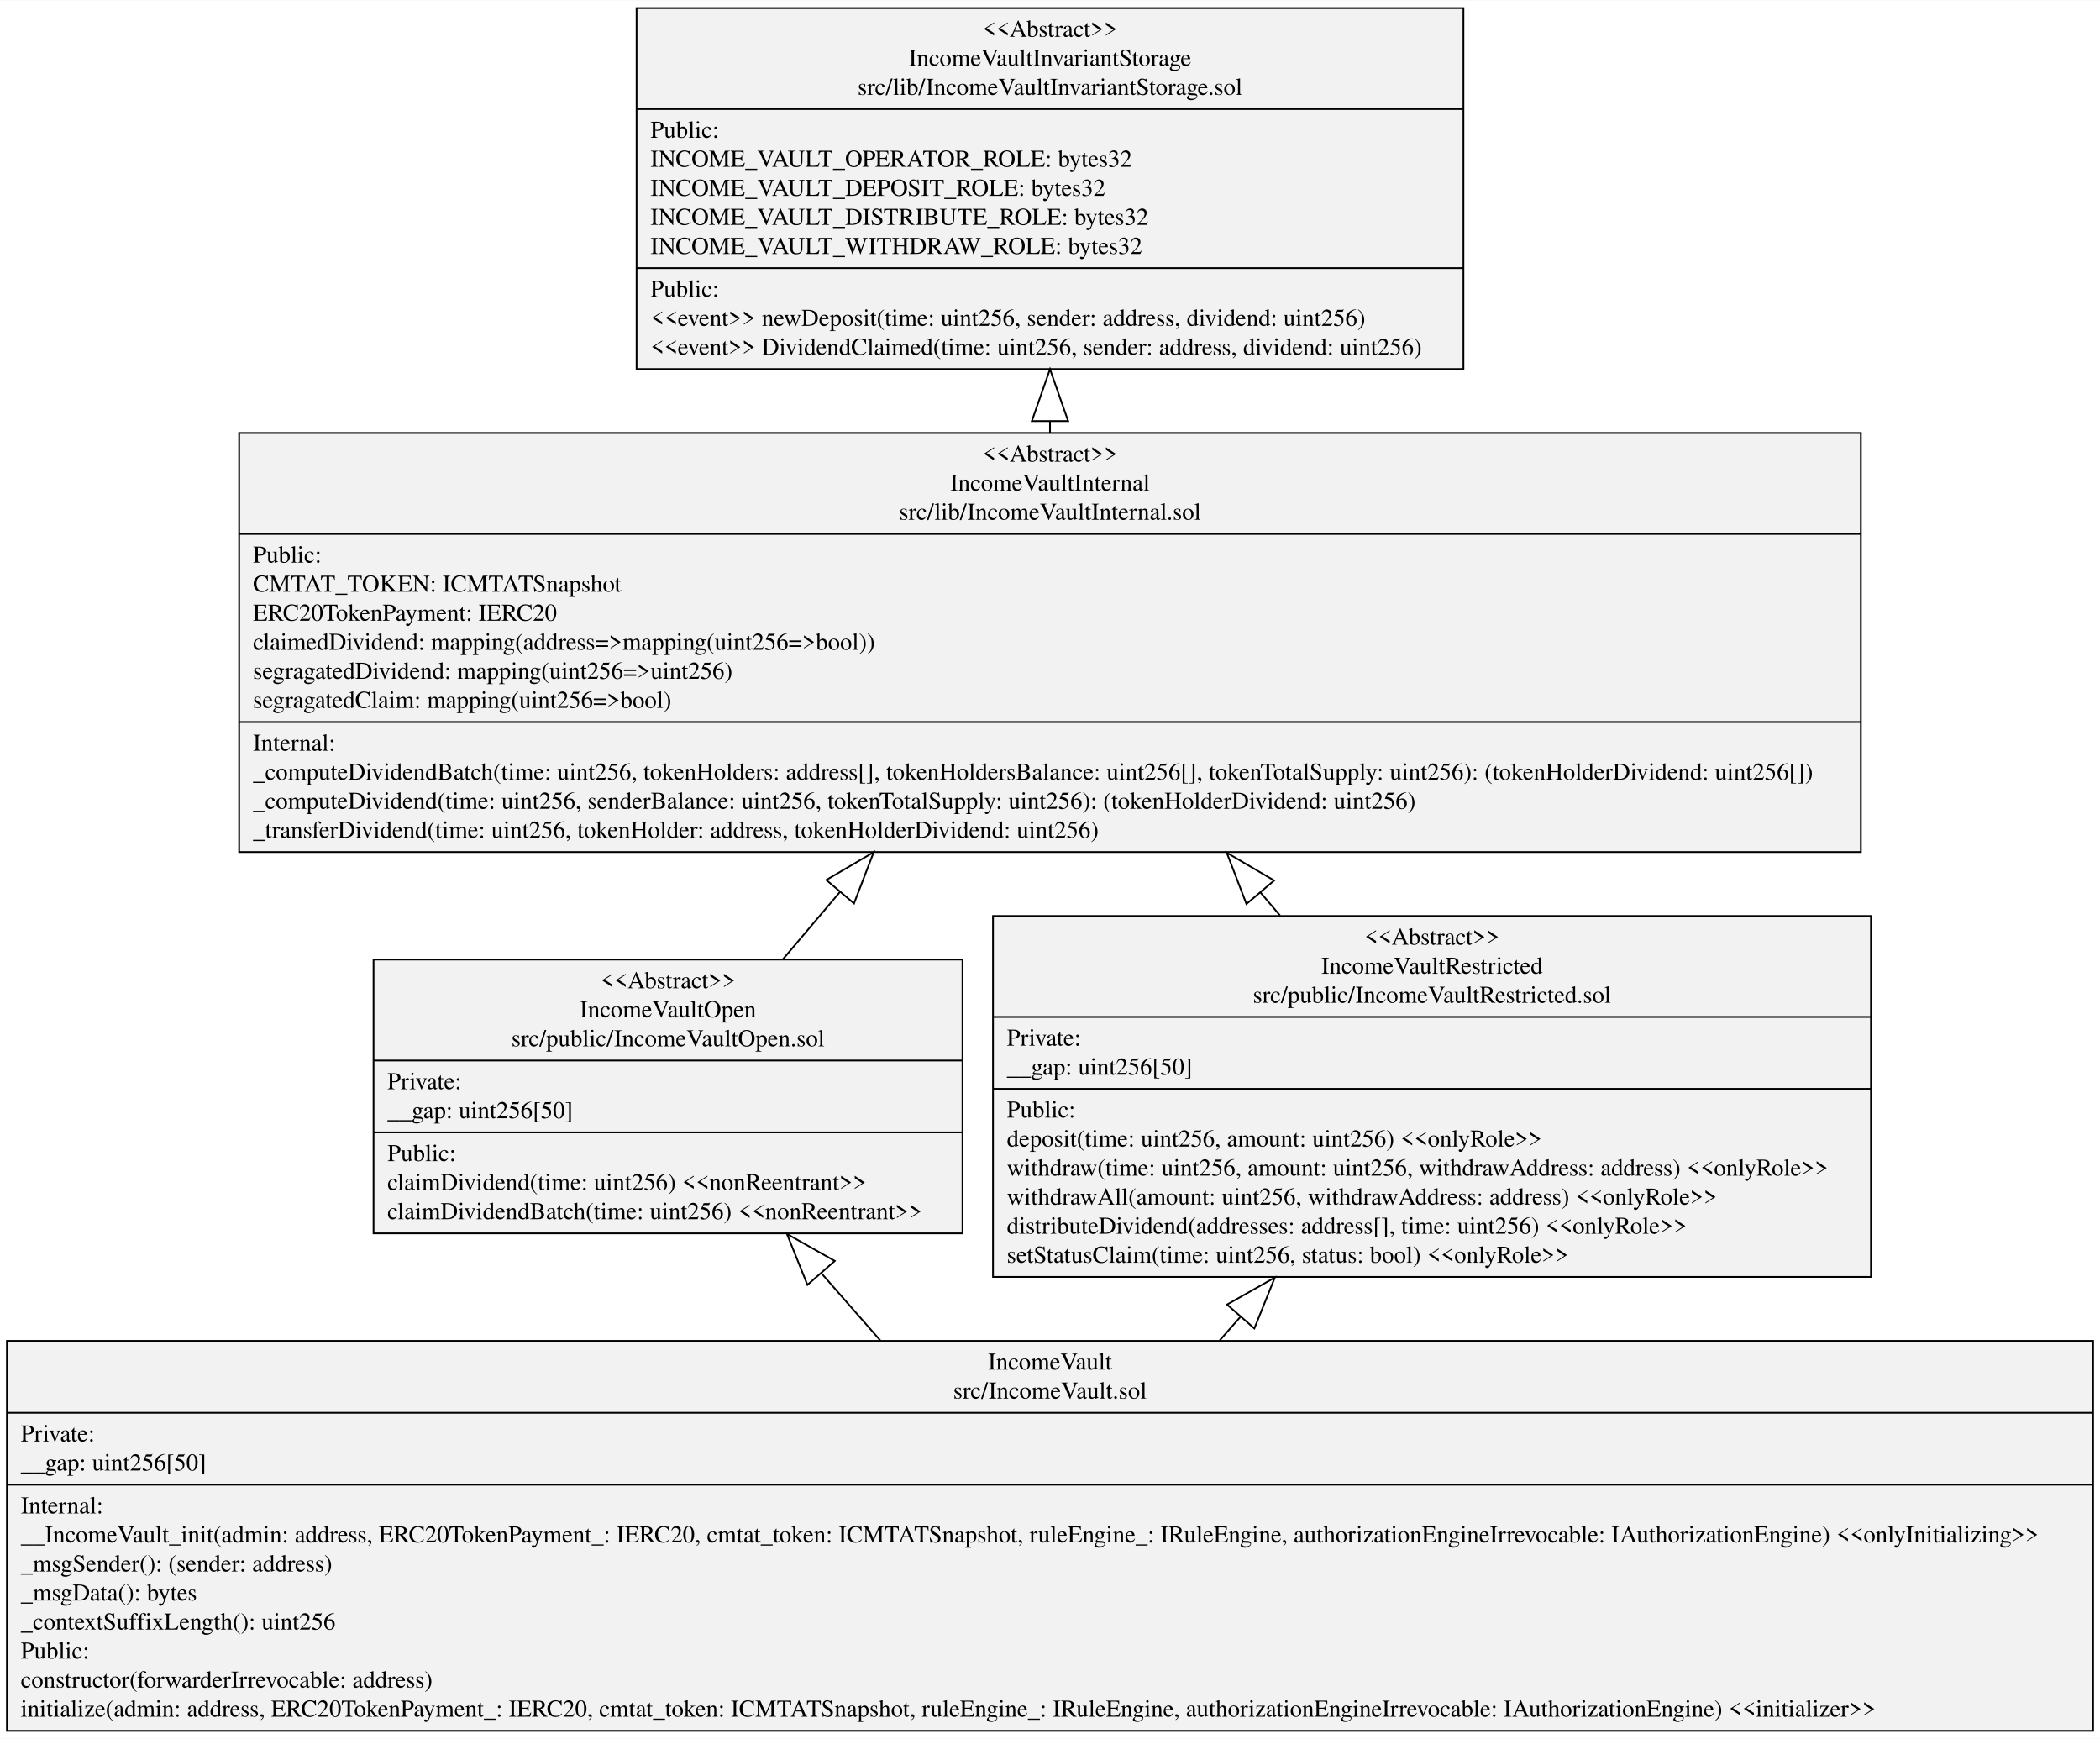
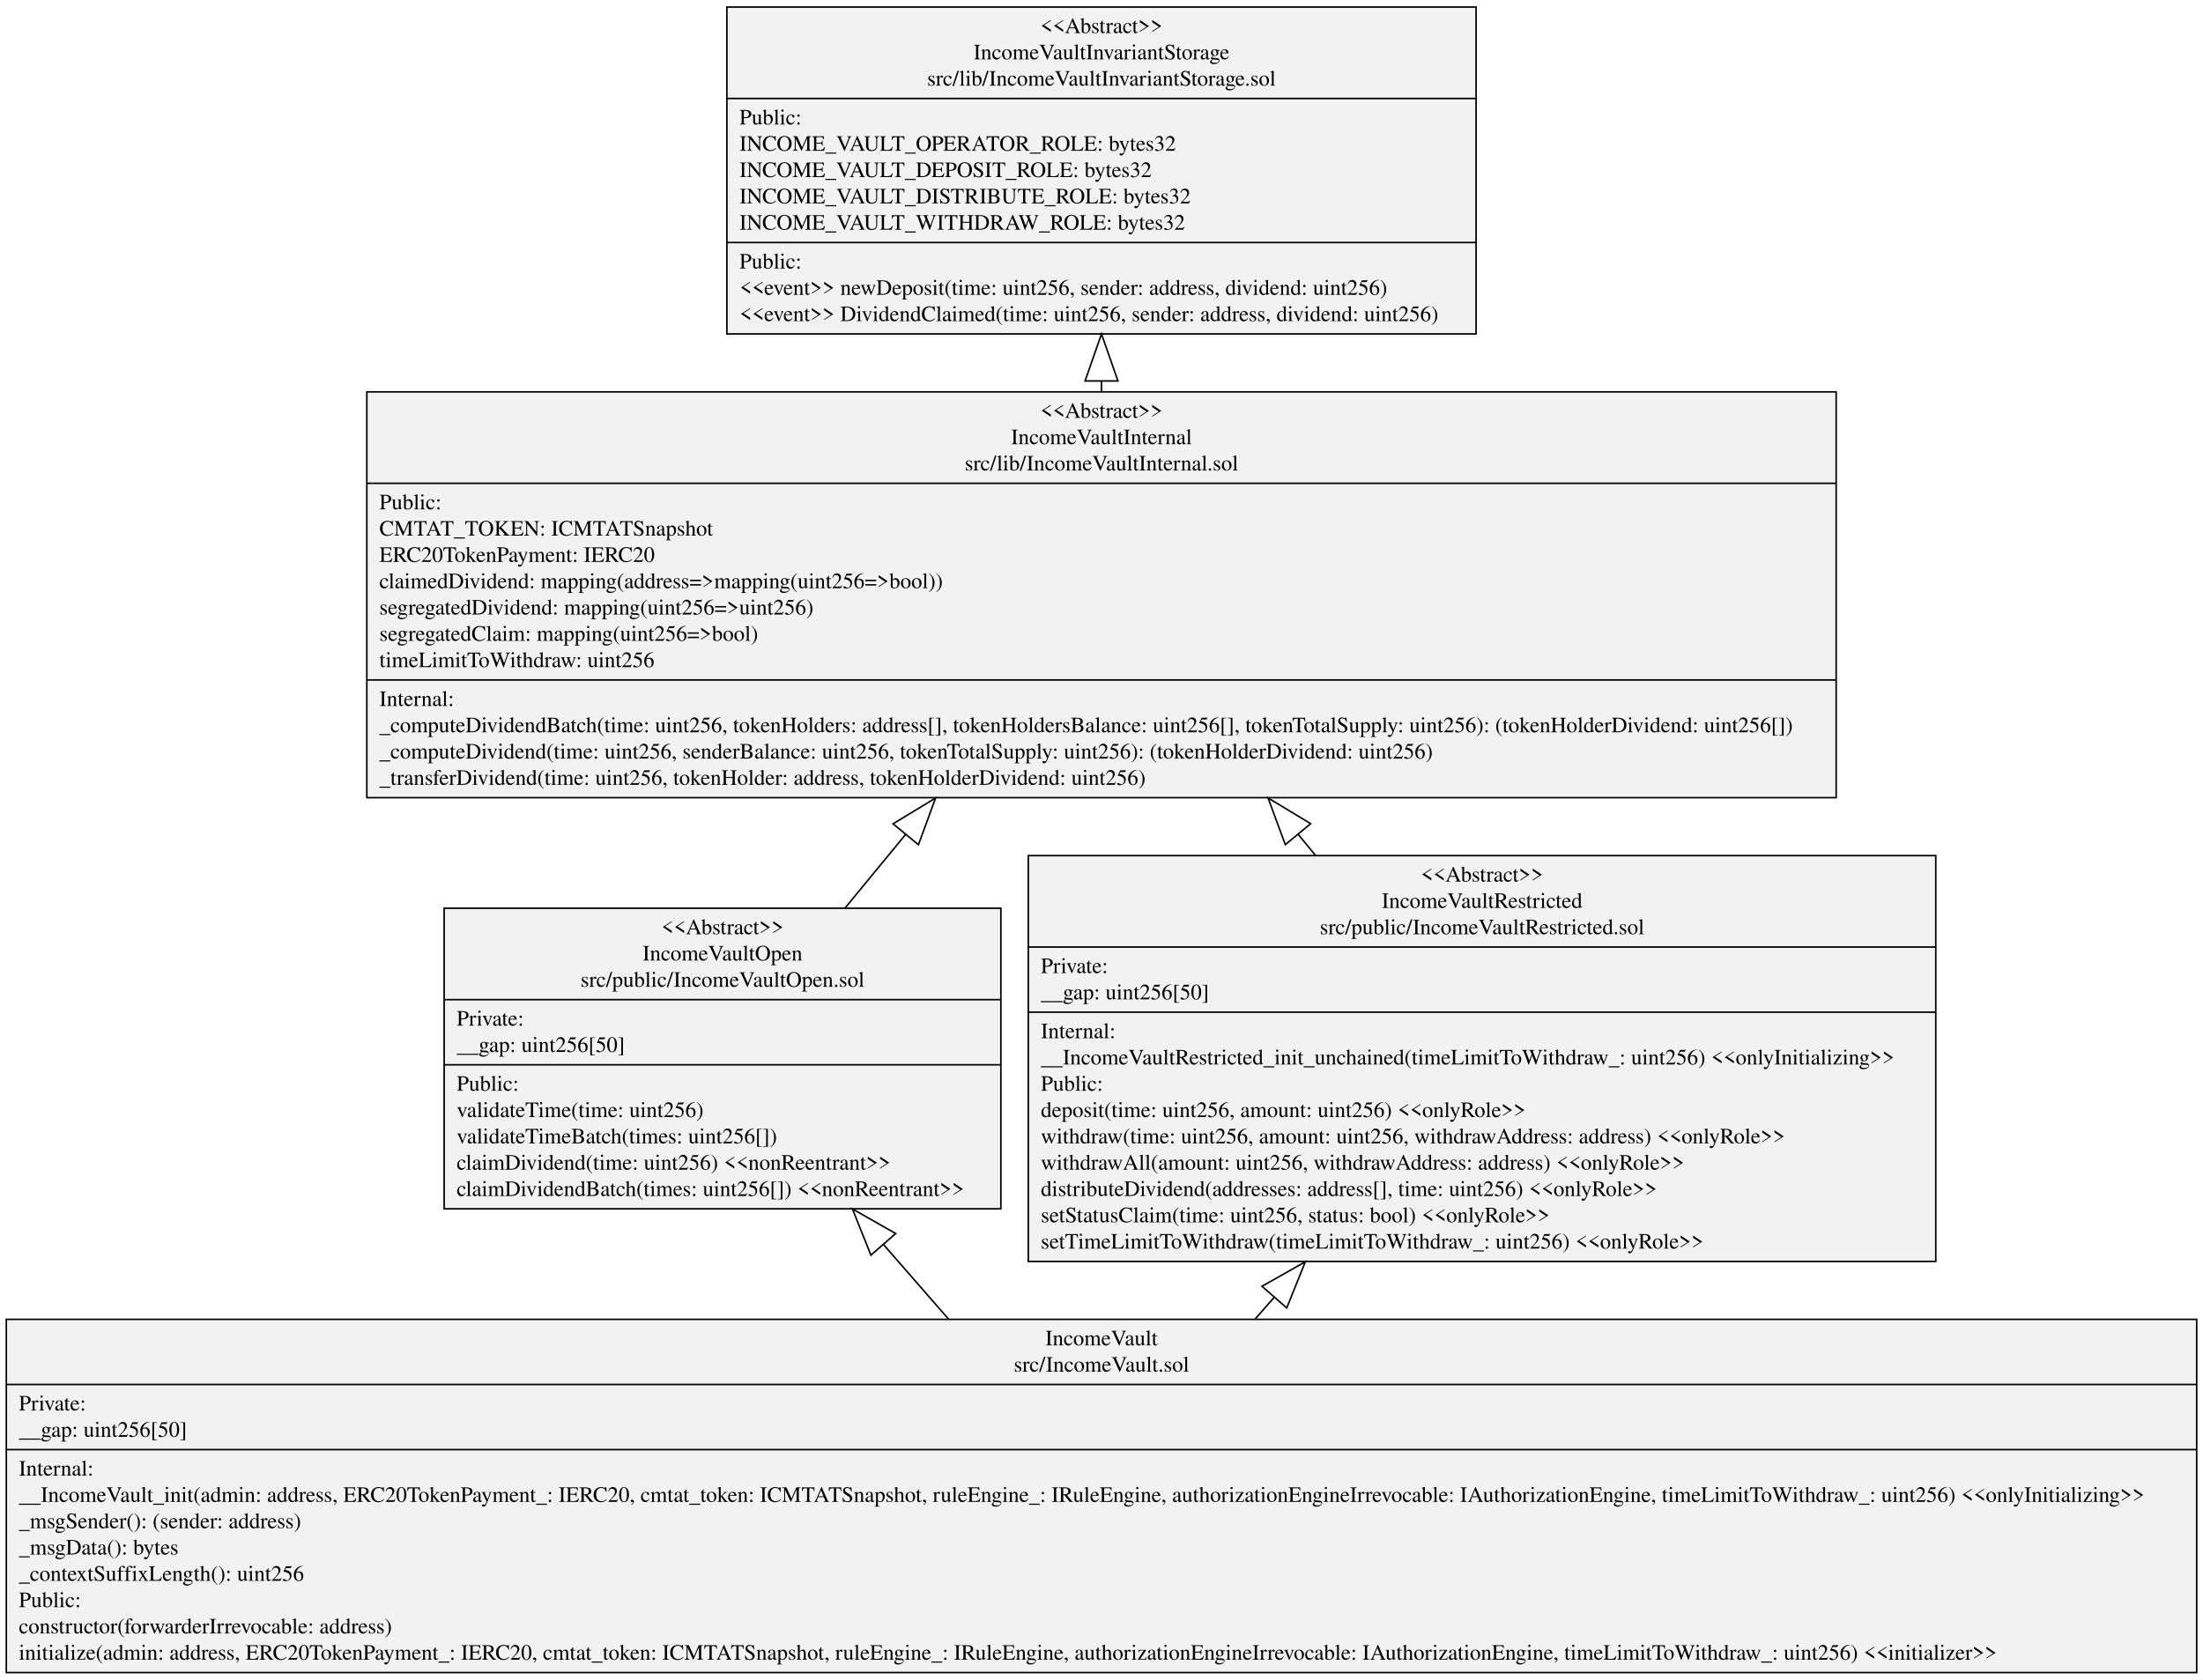
- <svg xmlns="http://www.w3.org/2000/svg" width="1215pt" height="1006pt" viewBox="0.00 0.00 1214.98 1005.60">
-   <g id="graph0" class="graph" transform="scale(1 1) rotate(0) translate(4 1001.6)">
-     <polygon fill="white" stroke="transparent" points="-4,4 -4,-1001.6 1210.98,-1001.6 1210.98,4 -4,4" />
+ <svg xmlns="http://www.w3.org/2000/svg" width="1407pt" height="1073pt" viewBox="0.00 0.00 1406.68 1072.80">
+   <g id="graph0" class="graph" transform="scale(1 1) rotate(0) translate(4 1068.8)">
+     <polygon fill="white" stroke="transparent" points="-4,4 -4,-1068.8 1402.68,-1068.8 1402.68,4 -4,4" />
    <g id="node1" class="node">
-       <polygon fill="#f2f2f2" stroke="black" points="0,-0.5 0,-226.1 1206.98,-226.1 1206.98,-0.5 0,-0.5" />
-       <text text-anchor="middle" x="603.49" y="-209.5" font-family="Times,serif" font-size="14.00">IncomeVault</text>
-       <text text-anchor="middle" x="603.49" y="-192.7" font-family="Times,serif" font-size="14.00">src/IncomeVault.sol</text>
-       <polyline fill="none" stroke="black" points="0,-184.5 1206.98,-184.5 " />
+       <polygon fill="#f2f2f2" stroke="black" points="0,-0.5 0,-226.1 1398.68,-226.1 1398.68,-0.5 0,-0.5" />
+       <text text-anchor="middle" x="699.34" y="-209.5" font-family="Times,serif" font-size="14.00">IncomeVault</text>
+       <text text-anchor="middle" x="699.34" y="-192.7" font-family="Times,serif" font-size="14.00">src/IncomeVault.sol</text>
+       <polyline fill="none" stroke="black" points="0,-184.5 1398.68,-184.5 " />
      <text text-anchor="start" x="8" y="-167.9" font-family="Times,serif" font-size="14.00">Private:</text>
      <text text-anchor="start" x="8" y="-151.1" font-family="Times,serif" font-size="14.00">   __gap: uint256[50]</text>
-       <polyline fill="none" stroke="black" points="0,-142.9 1206.98,-142.9 " />
+       <polyline fill="none" stroke="black" points="0,-142.9 1398.68,-142.9 " />
      <text text-anchor="start" x="8" y="-126.3" font-family="Times,serif" font-size="14.00">Internal:</text>
-       <text text-anchor="start" x="8" y="-109.5" font-family="Times,serif" font-size="14.00">    __IncomeVault_init(admin: address, ERC20TokenPayment_: IERC20, cmtat_token: ICMTATSnapshot, ruleEngine_: IRuleEngine, authorizationEngineIrrevocable: IAuthorizationEngine) &lt;&lt;onlyInitializing&gt;&gt;</text>
+       <text text-anchor="start" x="8" y="-109.5" font-family="Times,serif" font-size="14.00">    __IncomeVault_init(admin: address, ERC20TokenPayment_: IERC20, cmtat_token: ICMTATSnapshot, ruleEngine_: IRuleEngine, authorizationEngineIrrevocable: IAuthorizationEngine, timeLimitToWithdraw_: uint256) &lt;&lt;onlyInitializing&gt;&gt;</text>
      <text text-anchor="start" x="8" y="-92.7" font-family="Times,serif" font-size="14.00">    _msgSender(): (sender: address)</text>
      <text text-anchor="start" x="8" y="-75.9" font-family="Times,serif" font-size="14.00">    _msgData(): bytes</text>
      <text text-anchor="start" x="8" y="-59.1" font-family="Times,serif" font-size="14.00">    _contextSuffixLength(): uint256</text>
      <text text-anchor="start" x="8" y="-42.3" font-family="Times,serif" font-size="14.00">Public:</text>
      <text text-anchor="start" x="8" y="-25.5" font-family="Times,serif" font-size="14.00">    constructor(forwarderIrrevocable: address)</text>
-       <text text-anchor="start" x="8" y="-8.7" font-family="Times,serif" font-size="14.00">    initialize(admin: address, ERC20TokenPayment_: IERC20, cmtat_token: ICMTATSnapshot, ruleEngine_: IRuleEngine, authorizationEngineIrrevocable: IAuthorizationEngine) &lt;&lt;initializer&gt;&gt;</text>
+       <text text-anchor="start" x="8" y="-8.7" font-family="Times,serif" font-size="14.00">    initialize(admin: address, ERC20TokenPayment_: IERC20, cmtat_token: ICMTATSnapshot, ruleEngine_: IRuleEngine, authorizationEngineIrrevocable: IAuthorizationEngine, timeLimitToWithdraw_: uint256) &lt;&lt;initializer&gt;&gt;</text>
    </g>
    <g id="node4" class="node">
-       <polygon fill="#f2f2f2" stroke="black" points="212.12,-288.3 212.12,-446.7 552.86,-446.7 552.86,-288.3 212.12,-288.3" />
-       <text text-anchor="middle" x="382.49" y="-430.1" font-family="Times,serif" font-size="14.00">&lt;&lt;Abstract&gt;&gt;</text>
-       <text text-anchor="middle" x="382.49" y="-413.3" font-family="Times,serif" font-size="14.00">IncomeVaultOpen</text>
-       <text text-anchor="middle" x="382.49" y="-396.5" font-family="Times,serif" font-size="14.00">src/public/IncomeVaultOpen.sol</text>
-       <polyline fill="none" stroke="black" points="212.12,-388.3 552.86,-388.3 " />
-       <text text-anchor="start" x="220.12" y="-371.7" font-family="Times,serif" font-size="14.00">Private:</text>
-       <text text-anchor="start" x="220.12" y="-354.9" font-family="Times,serif" font-size="14.00">   __gap: uint256[50]</text>
-       <polyline fill="none" stroke="black" points="212.12,-346.7 552.86,-346.7 " />
-       <text text-anchor="start" x="220.12" y="-330.1" font-family="Times,serif" font-size="14.00">Public:</text>
-       <text text-anchor="start" x="220.12" y="-313.3" font-family="Times,serif" font-size="14.00">    claimDividend(time: uint256) &lt;&lt;nonReentrant&gt;&gt;</text>
-       <text text-anchor="start" x="220.12" y="-296.5" font-family="Times,serif" font-size="14.00">    claimDividendBatch(time: uint256) &lt;&lt;nonReentrant&gt;&gt;</text>
+       <polygon fill="#f2f2f2" stroke="black" points="279.59,-296.7 279.59,-488.7 635.09,-488.7 635.09,-296.7 279.59,-296.7" />
+       <text text-anchor="middle" x="457.34" y="-472.1" font-family="Times,serif" font-size="14.00">&lt;&lt;Abstract&gt;&gt;</text>
+       <text text-anchor="middle" x="457.34" y="-455.3" font-family="Times,serif" font-size="14.00">IncomeVaultOpen</text>
+       <text text-anchor="middle" x="457.34" y="-438.5" font-family="Times,serif" font-size="14.00">src/public/IncomeVaultOpen.sol</text>
+       <polyline fill="none" stroke="black" points="279.59,-430.3 635.09,-430.3 " />
+       <text text-anchor="start" x="287.59" y="-413.7" font-family="Times,serif" font-size="14.00">Private:</text>
+       <text text-anchor="start" x="287.59" y="-396.9" font-family="Times,serif" font-size="14.00">   __gap: uint256[50]</text>
+       <polyline fill="none" stroke="black" points="279.59,-388.7 635.09,-388.7 " />
+       <text text-anchor="start" x="287.59" y="-372.1" font-family="Times,serif" font-size="14.00">Public:</text>
+       <text text-anchor="start" x="287.59" y="-355.3" font-family="Times,serif" font-size="14.00">    validateTime(time: uint256)</text>
+       <text text-anchor="start" x="287.59" y="-338.5" font-family="Times,serif" font-size="14.00">    validateTimeBatch(times: uint256[])</text>
+       <text text-anchor="start" x="287.59" y="-321.7" font-family="Times,serif" font-size="14.00">    claimDividend(time: uint256) &lt;&lt;nonReentrant&gt;&gt;</text>
+       <text text-anchor="start" x="287.59" y="-304.9" font-family="Times,serif" font-size="14.00">    claimDividendBatch(times: uint256[]) &lt;&lt;nonReentrant&gt;&gt;</text>
    </g>
    <g id="edge2" class="edge">
-       <path fill="none" stroke="black" d="M505.27,-226.39C493.89,-239.38 482.33,-252.57 471.08,-265.4" />
-       <polygon fill="none" stroke="black" points="463.16,-258.51 451.29,-287.99 478.96,-272.35 463.16,-258.51" />
+       <path fill="none" stroke="black" d="M601.61,-226.33C587.94,-241.99 573.87,-258.12 560.12,-273.88" />
+       <polygon fill="none" stroke="black" points="552.1,-267.11 540.29,-296.62 567.92,-280.91 552.1,-267.11" />
    </g>
    <g id="node5" class="node">
-       <polygon fill="#f2f2f2" stroke="black" points="570.51,-263.1 570.51,-471.9 1078.47,-471.9 1078.47,-263.1 570.51,-263.1" />
-       <text text-anchor="middle" x="824.49" y="-455.3" font-family="Times,serif" font-size="14.00">&lt;&lt;Abstract&gt;&gt;</text>
-       <text text-anchor="middle" x="824.49" y="-438.5" font-family="Times,serif" font-size="14.00">IncomeVaultRestricted</text>
-       <text text-anchor="middle" x="824.49" y="-421.7" font-family="Times,serif" font-size="14.00">src/public/IncomeVaultRestricted.sol</text>
-       <polyline fill="none" stroke="black" points="570.51,-413.5 1078.47,-413.5 " />
-       <text text-anchor="start" x="578.51" y="-396.9" font-family="Times,serif" font-size="14.00">Private:</text>
-       <text text-anchor="start" x="578.51" y="-380.1" font-family="Times,serif" font-size="14.00">   __gap: uint256[50]</text>
-       <polyline fill="none" stroke="black" points="570.51,-371.9 1078.47,-371.9 " />
-       <text text-anchor="start" x="578.51" y="-355.3" font-family="Times,serif" font-size="14.00">Public:</text>
-       <text text-anchor="start" x="578.51" y="-338.5" font-family="Times,serif" font-size="14.00">    deposit(time: uint256, amount: uint256) &lt;&lt;onlyRole&gt;&gt;</text>
-       <text text-anchor="start" x="578.51" y="-321.7" font-family="Times,serif" font-size="14.00">    withdraw(time: uint256, amount: uint256, withdrawAddress: address) &lt;&lt;onlyRole&gt;&gt;</text>
-       <text text-anchor="start" x="578.51" y="-304.9" font-family="Times,serif" font-size="14.00">    withdrawAll(amount: uint256, withdrawAddress: address) &lt;&lt;onlyRole&gt;&gt;</text>
-       <text text-anchor="start" x="578.51" y="-288.1" font-family="Times,serif" font-size="14.00">    distributeDividend(addresses: address[], time: uint256) &lt;&lt;onlyRole&gt;&gt;</text>
-       <text text-anchor="start" x="578.51" y="-271.3" font-family="Times,serif" font-size="14.00">    setStatusClaim(time: uint256, status: bool) &lt;&lt;onlyRole&gt;&gt;</text>
+       <polygon fill="#f2f2f2" stroke="black" points="652.61,-263.1 652.61,-522.3 1232.07,-522.3 1232.07,-263.1 652.61,-263.1" />
+       <text text-anchor="middle" x="942.34" y="-505.7" font-family="Times,serif" font-size="14.00">&lt;&lt;Abstract&gt;&gt;</text>
+       <text text-anchor="middle" x="942.34" y="-488.9" font-family="Times,serif" font-size="14.00">IncomeVaultRestricted</text>
+       <text text-anchor="middle" x="942.34" y="-472.1" font-family="Times,serif" font-size="14.00">src/public/IncomeVaultRestricted.sol</text>
+       <polyline fill="none" stroke="black" points="652.61,-463.9 1232.07,-463.9 " />
+       <text text-anchor="start" x="660.61" y="-447.3" font-family="Times,serif" font-size="14.00">Private:</text>
+       <text text-anchor="start" x="660.61" y="-430.5" font-family="Times,serif" font-size="14.00">   __gap: uint256[50]</text>
+       <polyline fill="none" stroke="black" points="652.61,-422.3 1232.07,-422.3 " />
+       <text text-anchor="start" x="660.61" y="-405.7" font-family="Times,serif" font-size="14.00">Internal:</text>
+       <text text-anchor="start" x="660.61" y="-388.9" font-family="Times,serif" font-size="14.00">    __IncomeVaultRestricted_init_unchained(timeLimitToWithdraw_: uint256) &lt;&lt;onlyInitializing&gt;&gt;</text>
+       <text text-anchor="start" x="660.61" y="-372.1" font-family="Times,serif" font-size="14.00">Public:</text>
+       <text text-anchor="start" x="660.61" y="-355.3" font-family="Times,serif" font-size="14.00">    deposit(time: uint256, amount: uint256) &lt;&lt;onlyRole&gt;&gt;</text>
+       <text text-anchor="start" x="660.61" y="-338.5" font-family="Times,serif" font-size="14.00">    withdraw(time: uint256, amount: uint256, withdrawAddress: address) &lt;&lt;onlyRole&gt;&gt;</text>
+       <text text-anchor="start" x="660.61" y="-321.7" font-family="Times,serif" font-size="14.00">    withdrawAll(amount: uint256, withdrawAddress: address) &lt;&lt;onlyRole&gt;&gt;</text>
+       <text text-anchor="start" x="660.61" y="-304.9" font-family="Times,serif" font-size="14.00">    distributeDividend(addresses: address[], time: uint256) &lt;&lt;onlyRole&gt;&gt;</text>
+       <text text-anchor="start" x="660.61" y="-288.1" font-family="Times,serif" font-size="14.00">    setStatusClaim(time: uint256, status: bool) &lt;&lt;onlyRole&gt;&gt;</text>
+       <text text-anchor="start" x="660.61" y="-271.3" font-family="Times,serif" font-size="14.00">    setTimeLimitToWithdraw(timeLimitToWithdraw_: uint256) &lt;&lt;onlyRole&gt;&gt;</text>
    </g>
    <g id="edge1" class="edge">
-       <path fill="none" stroke="black" d="M701.71,-226.39C705.69,-230.93 709.69,-235.49 713.69,-240.05" />
-       <polygon fill="none" stroke="black" points="705.92,-247.12 733.59,-262.77 721.72,-233.28 705.92,-247.12" />
+       <path fill="none" stroke="black" d="M797.48,-226.33C801.51,-230.93 805.58,-235.58 809.67,-240.25" />
+       <polygon fill="none" stroke="black" points="801.82,-247.22 829.49,-262.87 817.62,-233.39 801.82,-247.22" />
    </g>
    <g id="node2" class="node">
-       <polygon fill="#f2f2f2" stroke="black" points="134.36,-508.9 134.36,-751.3 1072.62,-751.3 1072.62,-508.9 134.36,-508.9" />
-       <text text-anchor="middle" x="603.49" y="-734.7" font-family="Times,serif" font-size="14.00">&lt;&lt;Abstract&gt;&gt;</text>
-       <text text-anchor="middle" x="603.49" y="-717.9" font-family="Times,serif" font-size="14.00">IncomeVaultInternal</text>
-       <text text-anchor="middle" x="603.49" y="-701.1" font-family="Times,serif" font-size="14.00">src/lib/IncomeVaultInternal.sol</text>
-       <polyline fill="none" stroke="black" points="134.36,-692.9 1072.62,-692.9 " />
-       <text text-anchor="start" x="142.36" y="-676.3" font-family="Times,serif" font-size="14.00">Public:</text>
-       <text text-anchor="start" x="142.36" y="-659.5" font-family="Times,serif" font-size="14.00">   CMTAT_TOKEN: ICMTATSnapshot</text>
-       <text text-anchor="start" x="142.36" y="-642.7" font-family="Times,serif" font-size="14.00">   ERC20TokenPayment: IERC20</text>
-       <text text-anchor="start" x="142.36" y="-625.9" font-family="Times,serif" font-size="14.00">   claimedDividend: mapping(address=&gt;mapping(uint256=&gt;bool))</text>
-       <text text-anchor="start" x="142.36" y="-609.1" font-family="Times,serif" font-size="14.00">   segragatedDividend: mapping(uint256=&gt;uint256)</text>
-       <text text-anchor="start" x="142.36" y="-592.3" font-family="Times,serif" font-size="14.00">   segragatedClaim: mapping(uint256=&gt;bool)</text>
-       <polyline fill="none" stroke="black" points="134.36,-584.1 1072.62,-584.1 " />
-       <text text-anchor="start" x="142.36" y="-567.5" font-family="Times,serif" font-size="14.00">Internal:</text>
-       <text text-anchor="start" x="142.36" y="-550.7" font-family="Times,serif" font-size="14.00">    _computeDividendBatch(time: uint256, tokenHolders: address[], tokenHoldersBalance: uint256[], tokenTotalSupply: uint256): (tokenHolderDividend: uint256[])</text>
-       <text text-anchor="start" x="142.36" y="-533.9" font-family="Times,serif" font-size="14.00">    _computeDividend(time: uint256, senderBalance: uint256, tokenTotalSupply: uint256): (tokenHolderDividend: uint256)</text>
-       <text text-anchor="start" x="142.36" y="-517.1" font-family="Times,serif" font-size="14.00">    _transferDividend(time: uint256, tokenHolder: address, tokenHolderDividend: uint256)</text>
+       <polygon fill="#f2f2f2" stroke="black" points="230.21,-559.3 230.21,-818.5 1168.47,-818.5 1168.47,-559.3 230.21,-559.3" />
+       <text text-anchor="middle" x="699.34" y="-801.9" font-family="Times,serif" font-size="14.00">&lt;&lt;Abstract&gt;&gt;</text>
+       <text text-anchor="middle" x="699.34" y="-785.1" font-family="Times,serif" font-size="14.00">IncomeVaultInternal</text>
+       <text text-anchor="middle" x="699.34" y="-768.3" font-family="Times,serif" font-size="14.00">src/lib/IncomeVaultInternal.sol</text>
+       <polyline fill="none" stroke="black" points="230.21,-760.1 1168.47,-760.1 " />
+       <text text-anchor="start" x="238.21" y="-743.5" font-family="Times,serif" font-size="14.00">Public:</text>
+       <text text-anchor="start" x="238.21" y="-726.7" font-family="Times,serif" font-size="14.00">   CMTAT_TOKEN: ICMTATSnapshot</text>
+       <text text-anchor="start" x="238.21" y="-709.9" font-family="Times,serif" font-size="14.00">   ERC20TokenPayment: IERC20</text>
+       <text text-anchor="start" x="238.21" y="-693.1" font-family="Times,serif" font-size="14.00">   claimedDividend: mapping(address=&gt;mapping(uint256=&gt;bool))</text>
+       <text text-anchor="start" x="238.21" y="-676.3" font-family="Times,serif" font-size="14.00">   segregatedDividend: mapping(uint256=&gt;uint256)</text>
+       <text text-anchor="start" x="238.21" y="-659.5" font-family="Times,serif" font-size="14.00">   segregatedClaim: mapping(uint256=&gt;bool)</text>
+       <text text-anchor="start" x="238.21" y="-642.7" font-family="Times,serif" font-size="14.00">   timeLimitToWithdraw: uint256</text>
+       <polyline fill="none" stroke="black" points="230.21,-634.5 1168.47,-634.5 " />
+       <text text-anchor="start" x="238.21" y="-617.9" font-family="Times,serif" font-size="14.00">Internal:</text>
+       <text text-anchor="start" x="238.21" y="-601.1" font-family="Times,serif" font-size="14.00">    _computeDividendBatch(time: uint256, tokenHolders: address[], tokenHoldersBalance: uint256[], tokenTotalSupply: uint256): (tokenHolderDividend: uint256[])</text>
+       <text text-anchor="start" x="238.21" y="-584.3" font-family="Times,serif" font-size="14.00">    _computeDividend(time: uint256, senderBalance: uint256, tokenTotalSupply: uint256): (tokenHolderDividend: uint256)</text>
+       <text text-anchor="start" x="238.21" y="-567.5" font-family="Times,serif" font-size="14.00">    _transferDividend(time: uint256, tokenHolder: address, tokenHolderDividend: uint256)</text>
    </g>
    <g id="node3" class="node">
-       <polygon fill="#f2f2f2" stroke="black" points="364.3,-788.3 364.3,-997.1 842.69,-997.1 842.69,-788.3 364.3,-788.3" />
-       <text text-anchor="middle" x="603.49" y="-980.5" font-family="Times,serif" font-size="14.00">&lt;&lt;Abstract&gt;&gt;</text>
-       <text text-anchor="middle" x="603.49" y="-963.7" font-family="Times,serif" font-size="14.00">IncomeVaultInvariantStorage</text>
-       <text text-anchor="middle" x="603.49" y="-946.9" font-family="Times,serif" font-size="14.00">src/lib/IncomeVaultInvariantStorage.sol</text>
-       <polyline fill="none" stroke="black" points="364.3,-938.7 842.69,-938.7 " />
-       <text text-anchor="start" x="372.3" y="-922.1" font-family="Times,serif" font-size="14.00">Public:</text>
-       <text text-anchor="start" x="372.3" y="-905.3" font-family="Times,serif" font-size="14.00">   INCOME_VAULT_OPERATOR_ROLE: bytes32</text>
-       <text text-anchor="start" x="372.3" y="-888.5" font-family="Times,serif" font-size="14.00">   INCOME_VAULT_DEPOSIT_ROLE: bytes32</text>
-       <text text-anchor="start" x="372.3" y="-871.7" font-family="Times,serif" font-size="14.00">   INCOME_VAULT_DISTRIBUTE_ROLE: bytes32</text>
-       <text text-anchor="start" x="372.3" y="-854.9" font-family="Times,serif" font-size="14.00">   INCOME_VAULT_WITHDRAW_ROLE: bytes32</text>
-       <polyline fill="none" stroke="black" points="364.3,-846.7 842.69,-846.7 " />
-       <text text-anchor="start" x="372.3" y="-830.1" font-family="Times,serif" font-size="14.00">Public:</text>
-       <text text-anchor="start" x="372.3" y="-813.3" font-family="Times,serif" font-size="14.00">    &lt;&lt;event&gt;&gt; newDeposit(time: uint256, sender: address, dividend: uint256)</text>
-       <text text-anchor="start" x="372.3" y="-796.5" font-family="Times,serif" font-size="14.00">    &lt;&lt;event&gt;&gt; DividendClaimed(time: uint256, sender: address, dividend: uint256)</text>
+       <polygon fill="#f2f2f2" stroke="black" points="460.14,-855.5 460.14,-1064.3 938.53,-1064.3 938.53,-855.5 460.14,-855.5" />
+       <text text-anchor="middle" x="699.34" y="-1047.7" font-family="Times,serif" font-size="14.00">&lt;&lt;Abstract&gt;&gt;</text>
+       <text text-anchor="middle" x="699.34" y="-1030.9" font-family="Times,serif" font-size="14.00">IncomeVaultInvariantStorage</text>
+       <text text-anchor="middle" x="699.34" y="-1014.1" font-family="Times,serif" font-size="14.00">src/lib/IncomeVaultInvariantStorage.sol</text>
+       <polyline fill="none" stroke="black" points="460.14,-1005.9 938.53,-1005.9 " />
+       <text text-anchor="start" x="468.14" y="-989.3" font-family="Times,serif" font-size="14.00">Public:</text>
+       <text text-anchor="start" x="468.14" y="-972.5" font-family="Times,serif" font-size="14.00">   INCOME_VAULT_OPERATOR_ROLE: bytes32</text>
+       <text text-anchor="start" x="468.14" y="-955.7" font-family="Times,serif" font-size="14.00">   INCOME_VAULT_DEPOSIT_ROLE: bytes32</text>
+       <text text-anchor="start" x="468.14" y="-938.9" font-family="Times,serif" font-size="14.00">   INCOME_VAULT_DISTRIBUTE_ROLE: bytes32</text>
+       <text text-anchor="start" x="468.14" y="-922.1" font-family="Times,serif" font-size="14.00">   INCOME_VAULT_WITHDRAW_ROLE: bytes32</text>
+       <polyline fill="none" stroke="black" points="460.14,-913.9 938.53,-913.9 " />
+       <text text-anchor="start" x="468.14" y="-897.3" font-family="Times,serif" font-size="14.00">Public:</text>
+       <text text-anchor="start" x="468.14" y="-880.5" font-family="Times,serif" font-size="14.00">    &lt;&lt;event&gt;&gt; newDeposit(time: uint256, sender: address, dividend: uint256)</text>
+       <text text-anchor="start" x="468.14" y="-863.7" font-family="Times,serif" font-size="14.00">    &lt;&lt;event&gt;&gt; DividendClaimed(time: uint256, sender: address, dividend: uint256)</text>
    </g>
    <g id="edge3" class="edge">
-       <path fill="none" stroke="black" d="M603.49,-751.48C603.49,-753.69 603.49,-755.9 603.49,-758.11" />
-       <polygon fill="none" stroke="black" points="592.99,-758.21 603.49,-788.21 613.99,-758.21 592.99,-758.21" />
+       <path fill="none" stroke="black" d="M699.34,-818.88C699.34,-820.99 699.34,-823.1 699.34,-825.21" />
+       <polygon fill="none" stroke="black" points="688.84,-825.47 699.34,-855.47 709.84,-825.47 688.84,-825.47" />
    </g>
    <g id="edge4" class="edge">
-       <path fill="none" stroke="black" d="M449.1,-447.04C459.55,-459.37 470.64,-472.44 481.87,-485.69" />
-       <polygon fill="none" stroke="black" points="474.08,-492.74 501.5,-508.83 490.1,-479.16 474.08,-492.74" />
+       <path fill="none" stroke="black" d="M535.58,-488.81C547.96,-503.87 561.03,-519.76 574.17,-535.73" />
+       <polygon fill="none" stroke="black" points="566.23,-542.61 593.4,-559.1 582.45,-529.26 566.23,-542.61" />
    </g>
    <g id="edge5" class="edge">
-       <path fill="none" stroke="black" d="M736.51,-472.24C732.8,-476.62 729.05,-481.04 725.29,-485.48" />
-       <polygon fill="none" stroke="black" points="717.14,-478.85 705.75,-508.52 733.16,-492.43 717.14,-478.85" />
+       <path fill="none" stroke="black" d="M836.11,-522.31C832.4,-526.8 828.68,-531.31 824.95,-535.82" />
+       <polygon fill="none" stroke="black" points="816.71,-529.31 805.7,-559.13 832.9,-542.69 816.71,-529.31" />
    </g>
  </g>
</svg>
